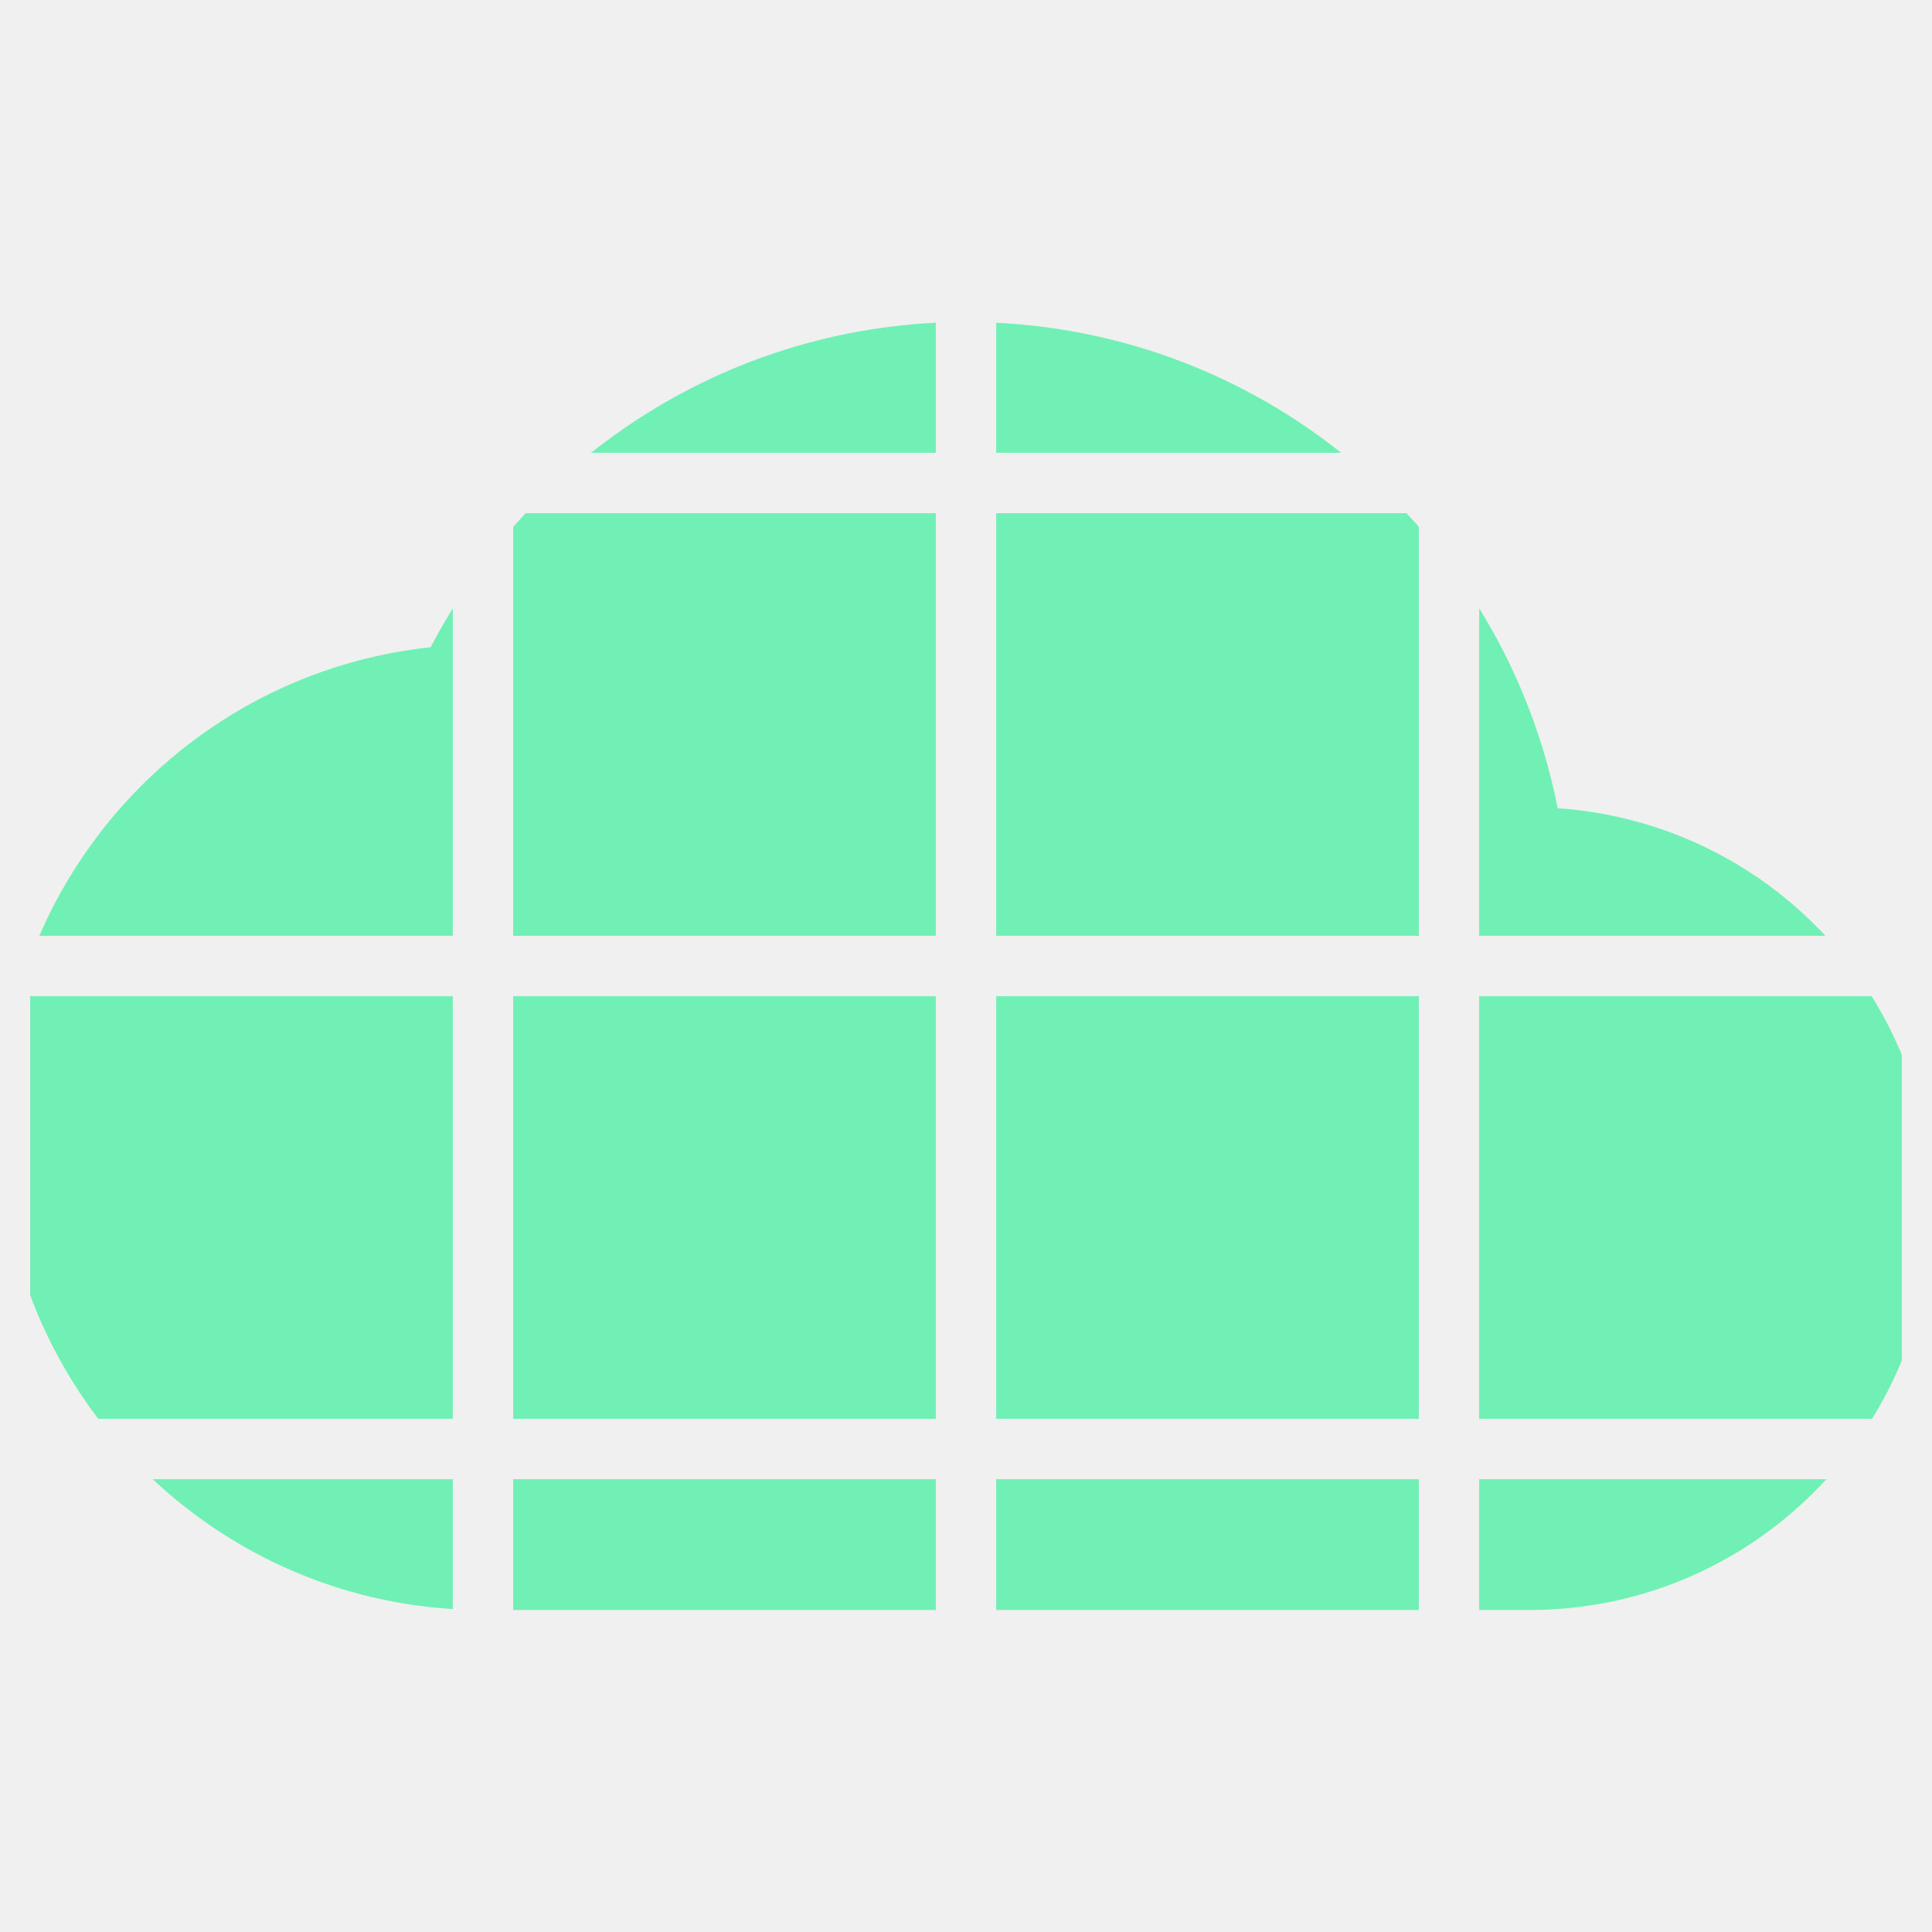
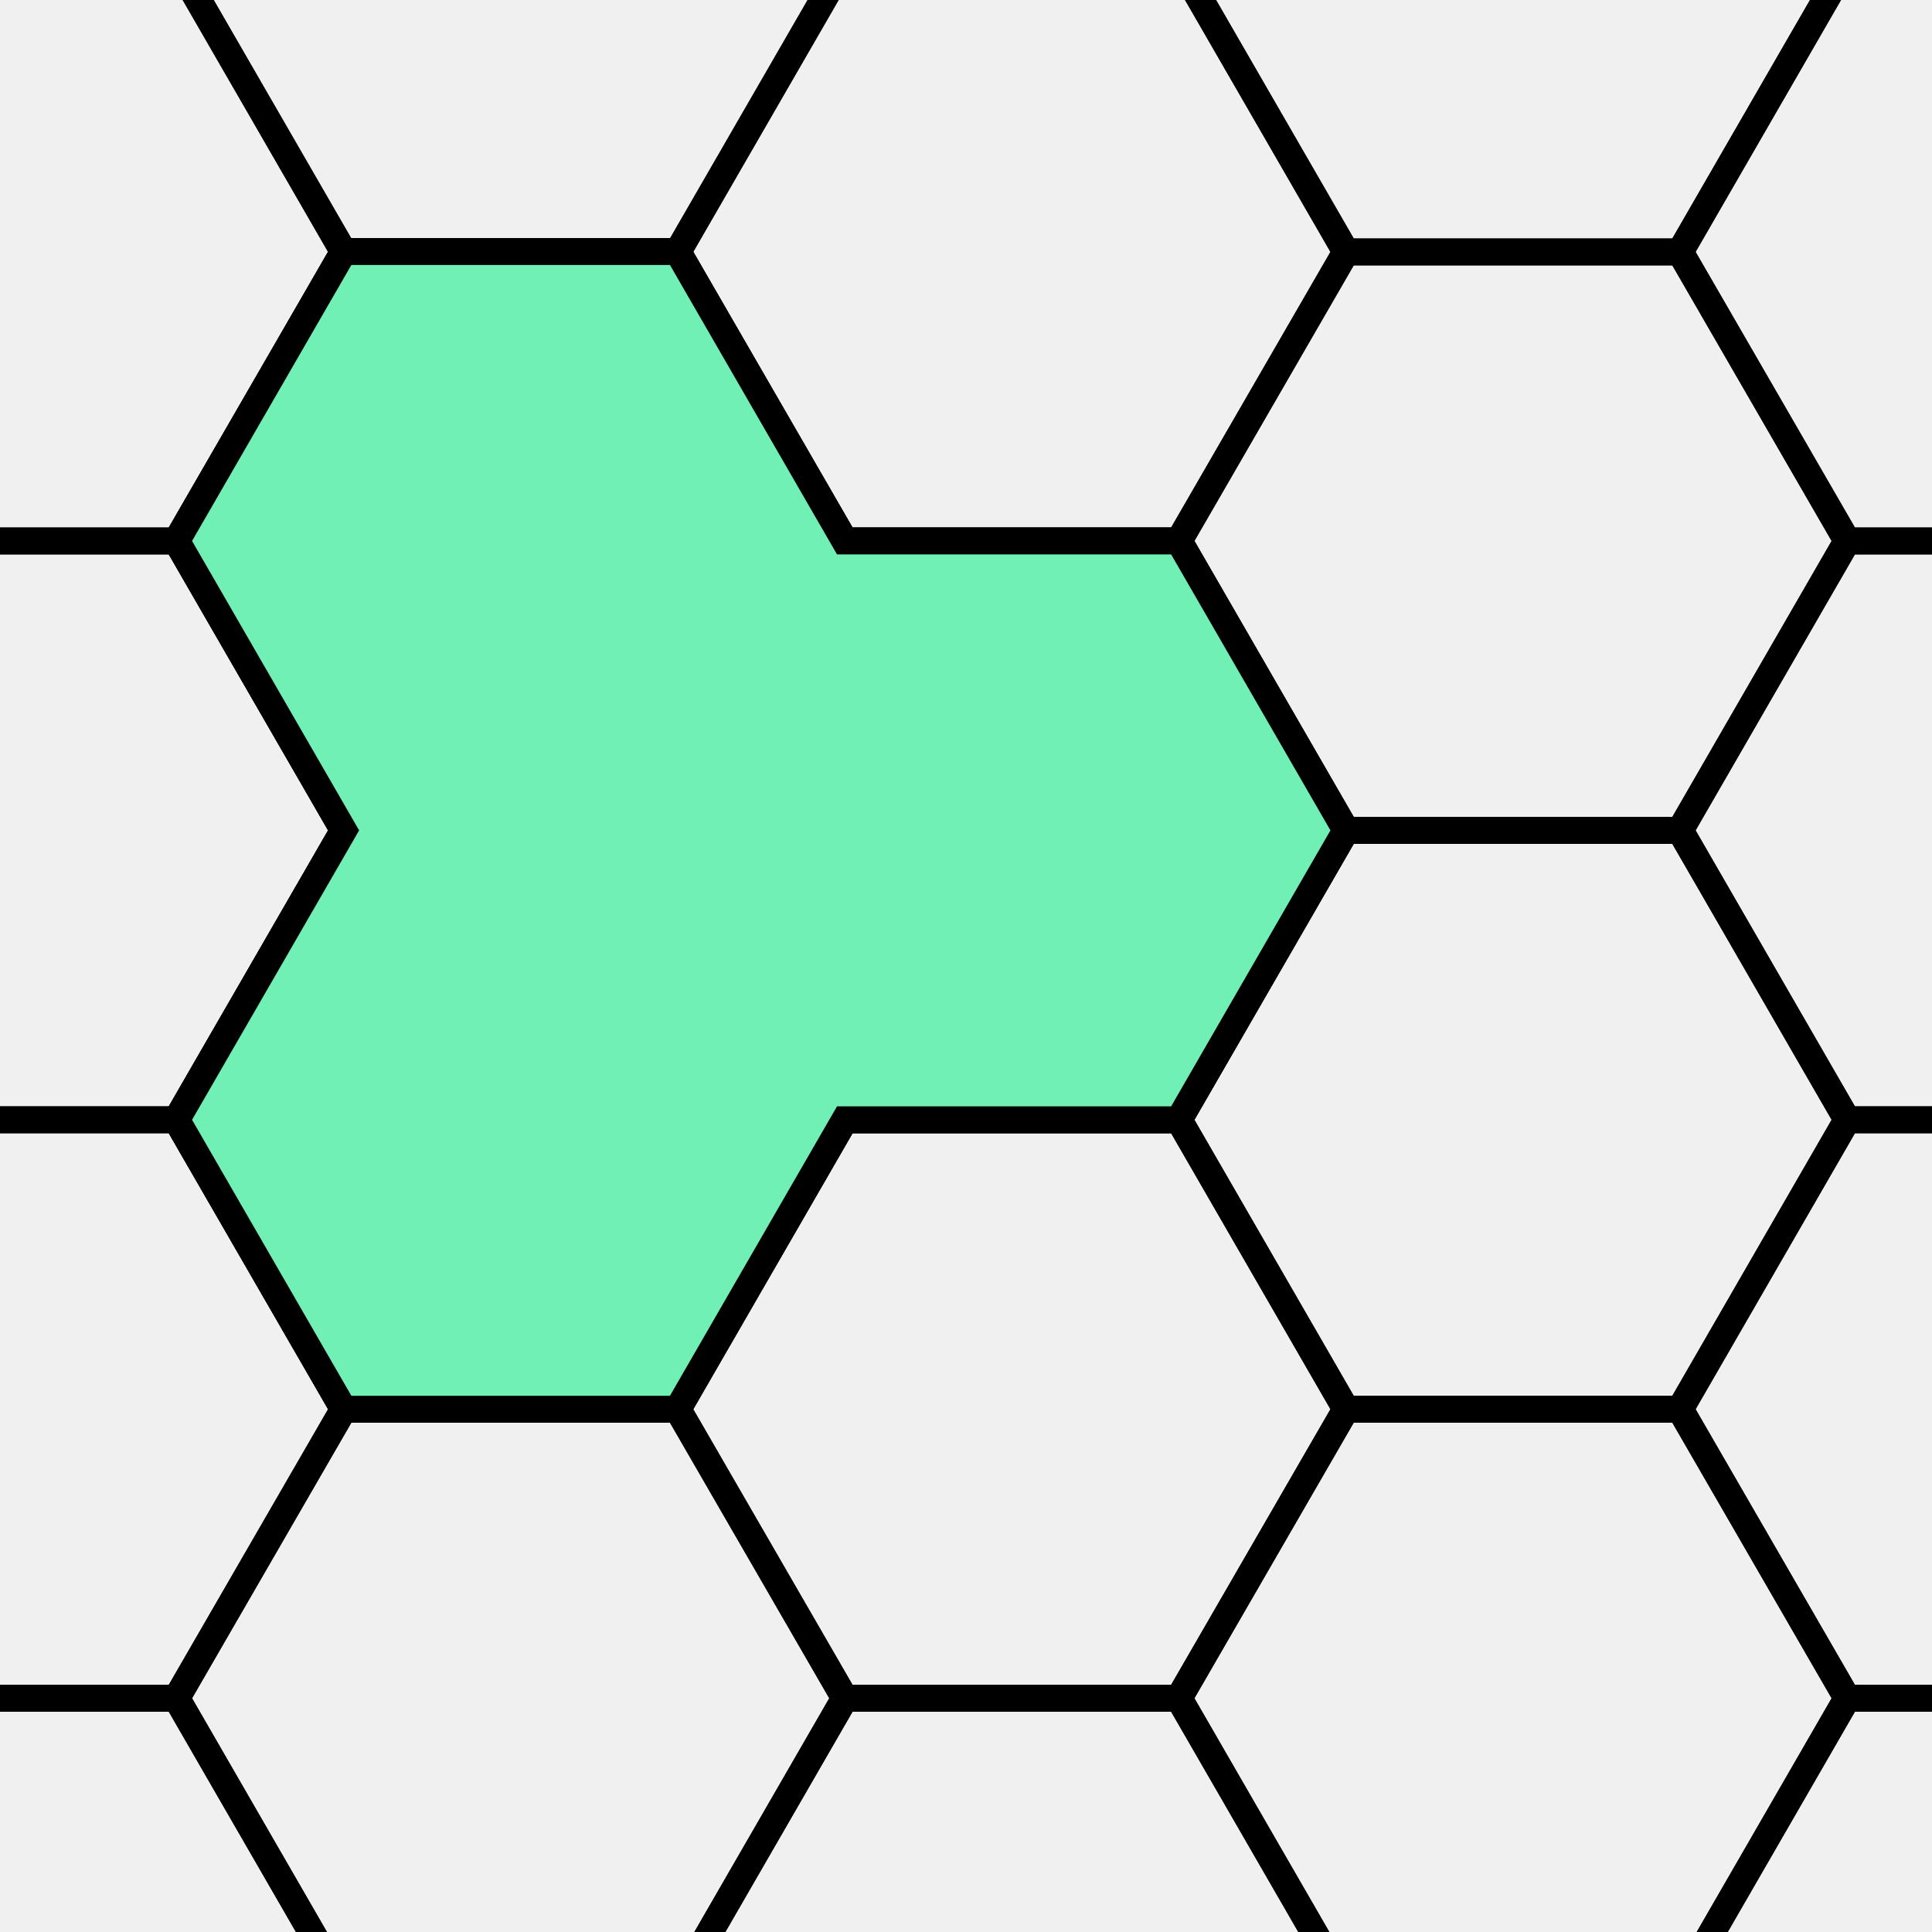
- <svg xmlns="http://www.w3.org/2000/svg" width="24" height="24" fill="#70F0B4">
-   <mask id="mask" stroke-width="0.75" stroke="black">
-     <rect width="24" height="24" fill="white" />
-     <path d="M0,6H24M0,12H24M0,18H24" />
-     <path d="M6,0V24M12,0V24M18,0V24" />
-   </mask>
-   <path d="M19.35 10.04C18.67 6.59 15.64 4 12 4 9.11 4 6.6 5.64 5.35 8.04 2.34 8.36 0 10.91 0 14c0 3.31 2.69 6 6 6h13c2.76 0 5-2.24 5-5 0-2.64-2.05-4.78-4.65-4.96z" mask="url(#mask)" />
+ <svg xmlns="http://www.w3.org/2000/svg" viewBox="900 900 5100 5100">
+   <g fill="none" stroke="#000" stroke-width="71">
+     <path d="M484 5383h882l441 764-441 764H484L43 6147l441-764Zm2646 0h882l441 764-441 764h-882l-441-764 441-764Zm2646 0h882l441 764-441 764h-882l-441-764 441-764Z" />
+     <path d="M7981 6147h-882l-441-764 441-763h882l440 763-440 764Zm-2646 0h-882l-441-764 441-763h882l441 763-441 764Zm-2646 0h-882l-441-764 441-763h882l441 763-441 764Z" />
+     <path d="M484 3856h882l441 764-441 763H484L43 4620l441-764Zm2646 0h882l441 764-441 763h-882l-441-763 441-764Zm2646 0h882l441 764-441 763h-882l-441-763 441-764Z" />
+     <path d="M7981 4620h-882l-441-764 441-764h882l440 764-440 764Zm-2646 0h-882l-441-764 441-764h882l441 764-441 764Zm-2646 0h-882l-441-764 441-764h882l441 764-441 764Z" />
+     <path d="M484 2328h882l441 764-441 764H484L43 3092l441-764Zm2646 0h882l441 764-441 764h-882l-441-764 441-764Zm2646 0h882l441 764-441 764h-882l-441-764 441-764Z" />
+     <path d="M7981 3092h-882l-441-764 441-763h882l440 763-440 764Zm-2646 0h-882l-441-764 441-763h882l441 763-441 764Zm-2646 0h-882l-441-764 441-763h882l441 763-441 764Z" />
+     <path d="M484 801h882l441 764-441 763H484L43 1565l441-764Zm2646 0h882l441 764-441 763h-882l-441-763 441-764Zm2646 0h882l441 764-441 763h-882l-441-763 441-764Z" />
+     <path d="M7981 1565h-882l-441-764 441-764h882l440 764-440 764Zm-2646 0h-882l-441-764 441-764h882l441 764-441 764Zm-2646 0h-882l-441-764 441-764h882l441 764-441 764Z" />
+   </g>
+   <g fill="#70F0B4" stroke="black" stroke-width="71">
+     <path d="M1807 3092l-441-764l+441-764h882l441+764h882l441+764l-441+764h-882l-441+764h-882l-441-764l441-764l-441-764" />
+   </g>
</svg>
